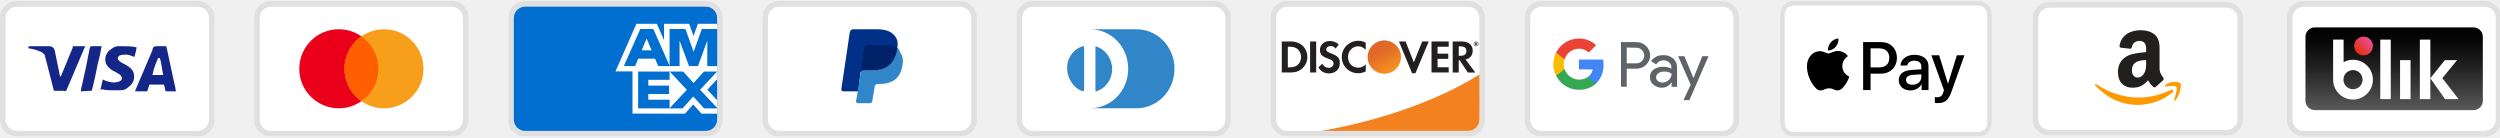
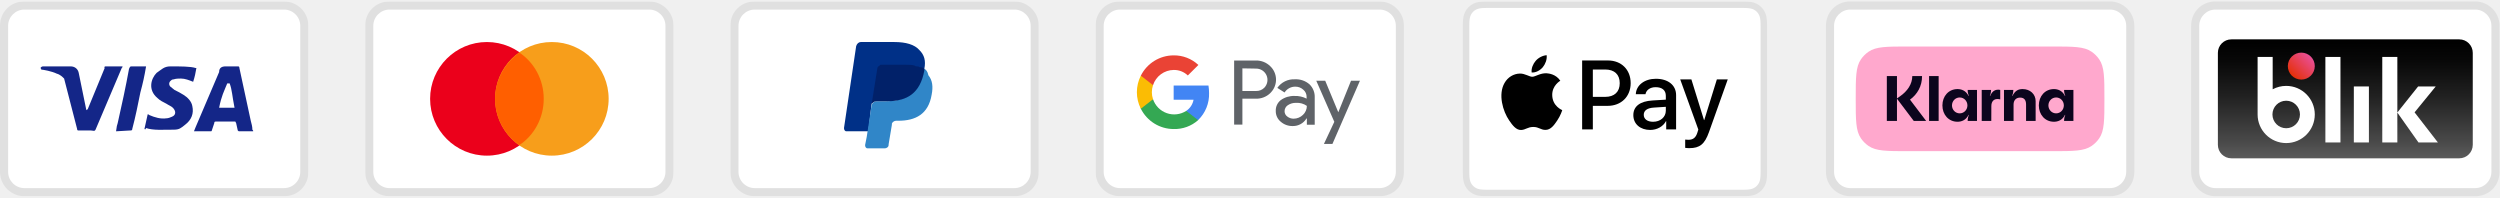
- <svg xmlns="http://www.w3.org/2000/svg" width="618" height="34" viewBox="0 0 618 34" fill="none">
+ <svg xmlns="http://www.w3.org/2000/svg" width="430" height="34" viewBox="0 0 430 34" fill="none">
  <g clip-path="url(#clip0_2_90)">
    <path opacity="0.07" d="M48.854 0.25H4.188C1.815 0.25 0 2.065 0 4.438V29.562C0 31.935 1.954 33.75 4.188 33.75H48.854C51.227 33.75 53.042 31.935 53.042 29.562V4.438C53.042 2.065 51.087 0.25 48.854 0.25Z" fill="black" />
    <path d="M48.854 1.646C50.39 1.646 51.646 2.902 51.646 4.437V29.562C51.646 31.098 50.39 32.354 48.854 32.354H4.187C2.652 32.354 1.396 31.098 1.396 29.562V4.437C1.396 2.902 2.652 1.646 4.187 1.646H48.854Z" fill="white" />
    <path d="M39.502 14.348H39.083C38.525 15.744 38.106 16.442 37.688 18.535H40.34C39.921 16.442 39.921 15.465 39.502 14.348ZM43.55 22.583H41.177C41.038 22.583 41.038 22.583 40.898 22.444L40.619 21.188L40.479 20.908H37.129C36.99 20.908 36.85 20.908 36.85 21.188L36.431 22.444C36.431 22.583 36.292 22.583 36.292 22.583H33.36L33.64 21.885L37.688 12.394C37.688 11.696 38.106 11.417 38.804 11.417H40.898C41.038 11.417 41.177 11.417 41.177 11.696L43.131 20.769C43.271 21.327 43.41 21.746 43.41 22.304C43.55 22.444 43.55 22.444 43.55 22.583ZM24.846 22.165L25.404 19.652C25.544 19.652 25.683 19.792 25.683 19.792C26.66 20.21 27.637 20.49 28.615 20.35C28.894 20.35 29.312 20.21 29.592 20.071C30.29 19.792 30.29 19.094 29.731 18.535C29.452 18.256 29.033 18.117 28.615 17.837C28.056 17.558 27.498 17.279 27.079 16.86C25.404 15.465 25.962 13.51 26.94 12.533C27.777 11.975 28.196 11.417 29.312 11.417C30.988 11.417 32.802 11.417 33.64 11.696H33.779C33.64 12.533 33.5 13.231 33.221 14.069C32.523 13.79 31.825 13.51 31.127 13.51C30.708 13.51 30.29 13.51 29.871 13.65C29.592 13.65 29.452 13.79 29.312 13.929C29.033 14.208 29.033 14.627 29.312 14.906L30.01 15.465C30.569 15.744 31.127 16.023 31.546 16.302C32.244 16.721 32.942 17.419 33.081 18.256C33.36 19.512 32.942 20.629 31.825 21.467C31.127 22.025 30.848 22.304 29.871 22.304C27.917 22.304 26.381 22.444 25.125 22.025C24.985 22.304 24.985 22.304 24.846 22.165ZM19.96 22.583C20.1 21.606 20.1 21.606 20.24 21.188C20.938 18.117 21.635 14.906 22.194 11.835C22.333 11.556 22.333 11.417 22.613 11.417H25.125C24.846 13.092 24.567 14.348 24.148 15.883C23.729 17.977 23.31 20.071 22.752 22.165C22.752 22.444 22.613 22.444 22.333 22.444M6.979 11.696C6.979 11.556 7.258 11.417 7.398 11.417H12.144C12.842 11.417 13.4 11.835 13.54 12.533L14.796 18.675C14.796 18.815 14.796 18.815 14.935 18.954C14.935 18.815 15.075 18.815 15.075 18.815L18.006 11.696C17.867 11.556 18.006 11.417 18.146 11.417H21.077C21.077 11.556 21.077 11.556 20.938 11.696L16.61 21.885C16.471 22.165 16.471 22.304 16.331 22.444C16.192 22.583 15.912 22.444 15.633 22.444H13.54C13.4 22.444 13.26 22.444 13.26 22.165L11.027 13.51C10.748 13.231 10.329 12.812 9.771 12.673C8.933 12.254 7.398 11.975 7.119 11.975L6.979 11.696Z" fill="#142688" />
  </g>
  <g clip-path="url(#clip1_2_90)">
    <path opacity="0.07" d="M111.667 0.25H67C64.627 0.25 62.812 2.065 62.812 4.438V29.562C62.812 31.935 64.767 33.75 67 33.75H111.667C114.04 33.75 115.854 31.935 115.854 29.562V4.438C115.854 2.065 113.9 0.25 111.667 0.25Z" fill="black" />
    <path d="M111.667 1.646C113.202 1.646 114.458 2.902 114.458 4.437V29.562C114.458 31.098 113.202 32.354 111.667 32.354H67C65.465 32.354 64.208 31.098 64.208 29.562V4.437C64.208 2.902 65.465 1.646 67 1.646H111.667Z" fill="white" />
    <path d="M83.75 26.771C89.146 26.771 93.521 22.396 93.521 17C93.521 11.604 89.146 7.229 83.75 7.229C78.354 7.229 73.979 11.604 73.979 17C73.979 22.396 78.354 26.771 83.75 26.771Z" fill="#EB001B" />
    <path d="M94.917 26.771C100.313 26.771 104.687 22.396 104.687 17C104.687 11.604 100.313 7.229 94.917 7.229C89.52 7.229 85.146 11.604 85.146 17C85.146 22.396 89.52 26.771 94.917 26.771Z" fill="#F79E1B" />
    <path d="M93.521 17C93.521 13.65 91.846 10.719 89.333 9.044C86.821 10.858 85.146 13.79 85.146 17C85.146 20.21 86.821 23.281 89.333 24.956C91.846 23.281 93.521 20.35 93.521 17Z" fill="#FF5F00" />
  </g>
-   <g clip-path="url(#clip2_2_90)">
-     <path opacity="0.07" d="M174.479 0.25H129.813C127.44 0.25 125.625 2.065 125.625 4.438V29.562C125.625 31.935 127.579 33.75 129.813 33.75H174.479C176.852 33.75 178.667 31.935 178.667 29.562V4.438C178.667 2.065 176.713 0.25 174.479 0.25Z" fill="black" />
-     <path d="M174.479 1.646C176.015 1.646 177.271 2.902 177.271 4.437V29.562C177.271 31.098 176.015 32.354 174.479 32.354H129.812C128.277 32.354 127.021 31.098 127.021 29.562V4.437C127.021 2.902 128.277 1.646 129.812 1.646H174.479Z" fill="#006FCF" />
-     <path d="M156.35 28.077V16.323L177.271 16.341V19.588L174.853 22.173L177.271 24.779V28.094H173.41L171.358 25.83L169.32 28.102L156.35 28.075V28.077Z" fill="white" />
-     <path d="M157.747 26.788V17.617H165.525V19.729H160.265V21.164H165.399V23.241H160.265V24.651H165.525V26.788H157.747Z" fill="#006FCF" />
-     <path d="M165.486 26.788L169.789 22.197L165.486 17.616H168.816L171.446 20.523L174.084 17.617H177.271V17.688L173.06 22.197L177.271 26.659V26.789H174.051L171.375 23.854L168.726 26.79H165.486V26.788Z" fill="#006FCF" />
-     <path d="M157.324 5.889H162.369L164.14 9.911V5.889H170.366L171.44 8.903L172.517 5.889H177.271V17.643H152.146L157.324 5.889Z" fill="white" />
-     <path d="M158.281 7.166L154.21 16.331H157.002L157.77 14.496H161.929L162.697 16.331H165.558L161.505 7.166H158.281ZM158.629 12.438L159.851 9.521L161.069 12.438H158.629Z" fill="#006FCF" />
-     <path d="M165.519 16.33V7.164L169.443 7.178L171.464 12.812L173.496 7.165H177.271V16.329L174.842 16.351V10.056L172.547 16.329H170.328L167.989 10.035V16.33H165.521H165.519Z" fill="#006FCF" />
+   <g transform="translate(-62.8125 0)">
+     <g clip-path="url(#clip3_2_90)">
+       <path opacity="0.07" d="M237.292 0.25H192.625C190.252 0.25 188.438 2.065 188.438 4.438V29.562C188.438 31.935 190.392 33.75 192.625 33.75H237.292C239.665 33.75 241.479 31.935 241.479 29.562V4.438C241.479 2.065 239.525 0.25 237.292 0.25Z" fill="black" />
+       <path d="M237.292 1.646C238.827 1.646 240.083 2.902 240.083 4.437V29.562C240.083 31.098 238.827 32.354 237.292 32.354H192.625C191.09 32.354 189.833 31.098 189.833 29.562V4.437C189.833 2.902 191.09 1.646 192.625 1.646H237.292Z" fill="white" />
+       <path d="M221.798 11.835C222.077 10.44 221.798 9.463 220.96 8.625C220.123 7.648 218.588 7.229 216.633 7.229H210.91C210.492 7.229 210.213 7.508 210.073 7.927L207.979 22.025C207.979 22.304 208.119 22.583 208.398 22.583H212.167L212.725 17.837L215.238 14.767L221.798 11.835Z" fill="#003087" />
+       <path d="M221.798 11.835L221.519 12.115C220.821 16.023 218.448 17.419 215.098 17.419H213.562C213.144 17.419 212.865 17.698 212.725 18.117L211.887 23.56L211.608 24.956C211.608 25.235 211.748 25.515 212.027 25.515H214.958C215.377 25.515 215.656 25.235 215.656 24.956V24.817L216.215 21.467V21.327C216.215 21.048 216.633 20.769 216.912 20.769H217.331C220.262 20.769 222.496 19.652 223.054 16.302C223.333 14.906 223.194 13.79 222.496 12.952C222.356 12.254 222.077 11.975 221.798 11.835Z" fill="#3086C8" />
+       <path d="M220.96 11.556C220.821 11.417 220.681 11.417 220.542 11.417C220.402 11.417 220.263 11.417 220.123 11.277C219.704 11.137 219.146 11.137 218.588 11.137H214.4C214.26 11.137 214.121 11.137 214.121 11.277C213.842 11.417 213.702 11.556 213.702 11.835L212.725 17.977V18.117C212.725 17.698 213.144 17.419 213.563 17.419H215.377C218.867 17.419 221.1 16.023 221.798 12.115V11.835C221.658 11.696 221.379 11.556 221.1 11.556H220.96Z" fill="#012169" />
+     </g>
  </g>
-   <g clip-path="url(#clip3_2_90)">
-     <path opacity="0.07" d="M237.292 0.25H192.625C190.252 0.25 188.438 2.065 188.438 4.438V29.562C188.438 31.935 190.392 33.75 192.625 33.75H237.292C239.665 33.75 241.479 31.935 241.479 29.562V4.438C241.479 2.065 239.525 0.25 237.292 0.25Z" fill="black" />
-     <path d="M237.292 1.646C238.827 1.646 240.083 2.902 240.083 4.437V29.562C240.083 31.098 238.827 32.354 237.292 32.354H192.625C191.09 32.354 189.833 31.098 189.833 29.562V4.437C189.833 2.902 191.09 1.646 192.625 1.646H237.292Z" fill="white" />
-     <path d="M221.798 11.835C222.077 10.44 221.798 9.463 220.96 8.625C220.123 7.648 218.588 7.229 216.633 7.229H210.91C210.492 7.229 210.213 7.508 210.073 7.927L207.979 22.025C207.979 22.304 208.119 22.583 208.398 22.583H212.167L212.725 17.837L215.238 14.767L221.798 11.835Z" fill="#003087" />
-     <path d="M221.798 11.835L221.519 12.115C220.821 16.023 218.448 17.419 215.098 17.419H213.562C213.144 17.419 212.865 17.698 212.725 18.117L211.887 23.56L211.608 24.956C211.608 25.235 211.748 25.515 212.027 25.515H214.958C215.377 25.515 215.656 25.235 215.656 24.956V24.817L216.215 21.467V21.327C216.215 21.048 216.633 20.769 216.912 20.769H217.331C220.262 20.769 222.496 19.652 223.054 16.302C223.333 14.906 223.194 13.79 222.496 12.952C222.356 12.254 222.077 11.975 221.798 11.835Z" fill="#3086C8" />
-     <path d="M220.96 11.556C220.821 11.417 220.681 11.417 220.542 11.417C220.402 11.417 220.263 11.417 220.123 11.277C219.704 11.137 219.146 11.137 218.588 11.137H214.4C214.26 11.137 214.121 11.137 214.121 11.277C213.842 11.417 213.702 11.556 213.702 11.835L212.725 17.977V18.117C212.725 17.698 213.144 17.419 213.563 17.419H215.377C218.867 17.419 221.1 16.023 221.798 12.115V11.835C221.658 11.696 221.379 11.556 221.1 11.556H220.96Z" fill="#012169" />
+   <g transform="translate(-188.4375 0)">
+     <g clip-path="url(#clip6_2_90)">
+       <path opacity="0.07" d="M425.729 0.25H381.063C378.69 0.25 376.875 2.065 376.875 4.438V29.562C376.875 31.935 378.829 33.75 381.063 33.75H425.729C428.102 33.75 429.917 31.935 429.917 29.562V4.438C429.917 2.065 427.963 0.25 425.729 0.25Z" fill="black" />
+       <path d="M425.729 1.646C427.265 1.646 428.521 2.902 428.521 4.437V29.562C428.521 31.098 427.265 32.354 425.729 32.354H381.063C379.527 32.354 378.271 31.098 378.271 29.562V4.437C378.271 2.902 379.527 1.646 381.063 1.646H425.729Z" fill="white" />
+       <path d="M402.13 16.966V21.433H400.709V10.406H404.465C404.915 10.398 405.362 10.48 405.781 10.646C406.199 10.811 406.581 11.058 406.904 11.372C407.209 11.657 407.456 12 407.629 12.381C407.802 12.761 407.899 13.172 407.913 13.59C407.927 14.008 407.859 14.425 407.712 14.816C407.565 15.208 407.343 15.567 407.057 15.872L406.904 16.034C406.248 16.658 405.371 16.997 404.465 16.975L402.13 16.966ZM402.13 11.757V15.649H404.5C405.026 15.666 405.534 15.46 405.903 15.085C406.166 14.81 406.343 14.464 406.412 14.089C406.48 13.715 406.437 13.329 406.287 12.978C406.138 12.628 405.889 12.33 405.571 12.12C405.253 11.91 404.881 11.799 404.5 11.799L402.13 11.757ZM411.18 13.639C412.088 13.597 412.975 13.901 413.662 14.495C414.283 15.095 414.614 15.932 414.569 16.796V21.45H413.217V20.381H413.149C412.906 20.782 412.563 21.113 412.153 21.34C411.744 21.568 411.282 21.686 410.813 21.68C410.048 21.705 409.302 21.439 408.725 20.936C408.452 20.713 408.233 20.431 408.084 20.111C407.936 19.791 407.863 19.441 407.869 19.088C407.853 18.732 407.923 18.377 408.071 18.052C408.22 17.728 408.444 17.444 408.725 17.223C409.414 16.728 410.247 16.475 411.095 16.505C411.817 16.477 412.533 16.634 413.175 16.966V16.676C413.18 16.436 413.13 16.198 413.029 15.98C412.928 15.762 412.779 15.57 412.593 15.418C412.219 15.079 411.73 14.895 411.225 14.905C410.858 14.901 410.497 14.992 410.175 15.167C409.853 15.342 409.58 15.596 409.384 15.906L408.135 15.118C408.474 14.632 408.932 14.241 409.465 13.982C409.998 13.723 410.589 13.605 411.18 13.639ZM409.384 19.122C409.381 19.302 409.422 19.481 409.504 19.642C409.586 19.803 409.706 19.942 409.854 20.046C410.166 20.291 410.552 20.421 410.95 20.413C411.549 20.411 412.123 20.175 412.55 19.754C412.975 19.355 413.217 18.798 413.217 18.214C412.68 17.832 412.027 17.648 411.369 17.692C410.858 17.672 410.354 17.816 409.931 18.103C409.764 18.215 409.626 18.366 409.531 18.544C409.435 18.722 409.385 18.92 409.384 19.122ZM422.346 13.887L417.614 24.761H416.151L417.939 20.953L414.835 13.887H416.374L418.624 19.31L420.814 13.887H422.346Z" fill="#5F6368" />
+       <path d="M396.397 16.001C396.397 15.571 396.364 15.141 396.295 14.716H390.307V17.155H393.728C393.659 17.543 393.511 17.912 393.296 18.241C393.08 18.571 392.8 18.853 392.472 19.071V20.654H394.516C395.137 20.053 395.625 19.328 395.949 18.527C396.274 17.725 396.426 16.865 396.397 16.001Z" fill="#4285F4" />
+       <path d="M390.315 22.194C391.86 22.236 393.362 21.689 394.517 20.663L392.471 19.071C391.979 19.387 391.422 19.586 390.842 19.653C390.262 19.721 389.674 19.655 389.123 19.461C388.572 19.268 388.072 18.951 387.662 18.535C387.252 18.119 386.942 17.615 386.756 17.061H384.66V18.695C385.184 19.746 385.991 20.63 386.99 21.248C387.989 21.866 389.141 22.194 390.315 22.194Z" fill="#34A853" />
+       <path d="M386.756 17.07C386.491 16.284 386.491 15.433 386.756 14.648V13.015H384.66C384.213 13.896 383.98 14.871 383.98 15.859C383.98 16.847 384.213 17.822 384.66 18.703L386.756 17.07Z" fill="#FBBC04" />
+       <path d="M390.315 12.031C391.219 12.014 392.092 12.355 392.744 12.98L394.559 11.175C393.402 10.089 391.867 9.497 390.281 9.524C389.113 9.53 387.969 9.859 386.977 10.475C385.985 11.091 385.183 11.97 384.66 13.014L386.756 14.648C387.001 13.894 387.476 13.236 388.115 12.767C388.753 12.298 389.523 12.04 390.315 12.031Z" fill="#EA4335" />
+     </g>
  </g>
-   <g clip-path="url(#clip4_2_90)">
-     <path opacity="0.07" d="M300.104 0.25H255.438C253.065 0.25 251.25 2.065 251.25 4.438V29.562C251.25 31.935 253.204 33.75 255.438 33.75H300.104C302.477 33.75 304.292 31.935 304.292 29.562V4.438C304.292 2.065 302.338 0.25 300.104 0.25Z" fill="black" />
-     <path d="M300.104 1.646C301.64 1.646 302.896 2.902 302.896 4.437V29.562C302.896 31.098 301.64 32.354 300.104 32.354H255.437C253.902 32.354 252.646 31.098 252.646 29.562V4.437C252.646 2.902 253.902 1.646 255.437 1.646H300.104Z" fill="white" />
-     <path d="M268 17V22.165C268 22.583 267.721 22.583 267.302 22.444C264.65 21.327 263.115 17.837 264.092 14.906C264.65 13.371 265.767 12.115 267.302 11.556C267.86 11.277 268 11.417 268 11.835V17ZM270.792 17V11.835C270.792 11.417 270.792 11.417 271.21 11.556C274.142 12.673 275.677 16.163 274.56 19.094C274.002 20.629 272.885 21.885 271.35 22.444C270.792 22.723 270.792 22.583 270.792 22.165V17ZM280.842 7.229H269.396C274.7 7.229 278.887 11.556 278.887 17C278.887 22.444 274.7 26.771 269.396 26.771H280.842C286.146 26.771 290.333 22.444 290.333 17C290.333 11.556 286.146 7.229 280.842 7.229Z" fill="#3086C8" />
+   <g transform="translate(-188.4375 0)">
+     <g clip-path="url(#clip7_2_90)">
+       <path opacity="0.07" d="M487.686 0.25H444.73C444.552 0.25 444.372 0.25 444.194 0.251C444.043 0.252 443.892 0.254 443.742 0.258C443.413 0.267 443.082 0.286 442.757 0.345C442.432 0.4 442.117 0.504 441.822 0.653C441.23 0.954 440.748 1.436 440.447 2.028C440.298 2.323 440.194 2.638 440.139 2.964C440.08 3.288 440.061 3.619 440.052 3.948C440.048 4.098 440.046 4.249 440.045 4.4C440.044 4.578 440.044 4.757 440.044 4.936V29.064C440.044 29.243 440.044 29.421 440.045 29.601C440.046 29.751 440.048 29.902 440.052 30.053C440.061 30.38 440.08 30.712 440.139 31.036C440.194 31.361 440.298 31.677 440.447 31.972C440.596 32.266 440.792 32.535 441.025 32.768C441.259 33.002 441.527 33.197 441.822 33.347C442.121 33.5 442.428 33.597 442.758 33.656C443.082 33.714 443.413 33.733 443.742 33.742C443.892 33.746 444.043 33.748 444.194 33.748C444.372 33.75 444.552 33.75 444.73 33.75H487.686C487.865 33.75 488.044 33.75 488.223 33.748C488.373 33.748 488.524 33.746 488.675 33.742C489.003 33.733 489.334 33.714 489.659 33.656C489.985 33.6 490.3 33.496 490.594 33.347C491.187 33.045 491.668 32.564 491.97 31.972C492.122 31.672 492.219 31.366 492.278 31.036C492.336 30.712 492.355 30.38 492.364 30.053C492.368 29.902 492.371 29.751 492.371 29.601C492.372 29.421 492.372 29.243 492.372 29.064V4.936C492.372 4.757 492.372 4.578 492.371 4.399C492.371 4.249 492.368 4.098 492.364 3.948C492.355 3.619 492.336 3.288 492.278 2.964C492.223 2.638 492.119 2.323 491.97 2.028C491.668 1.436 491.187 0.954 490.594 0.653C490.3 0.504 489.985 0.401 489.659 0.345C489.334 0.286 489.003 0.267 488.675 0.258C488.524 0.254 488.374 0.252 488.223 0.251C488.044 0.25 487.865 0.25 487.686 0.25Z" fill="black" />
+       <path d="M487.686 1.367L488.215 1.368C488.358 1.369 488.501 1.37 488.645 1.374C488.896 1.381 489.188 1.394 489.461 1.443C489.699 1.486 489.898 1.551 490.089 1.648C490.471 1.843 490.781 2.153 490.975 2.536C491.072 2.725 491.136 2.923 491.179 3.163C491.228 3.433 491.241 3.726 491.248 3.978C491.252 4.121 491.254 4.263 491.254 4.408C491.256 4.584 491.256 4.76 491.256 4.937V29.064C491.256 29.24 491.256 29.416 491.255 29.596C491.254 29.738 491.252 29.88 491.248 30.022C491.241 30.274 491.228 30.568 491.178 30.841C491.143 31.058 491.074 31.269 490.974 31.465C490.78 31.848 490.469 32.158 490.087 32.353C489.897 32.449 489.699 32.514 489.464 32.557C489.185 32.606 488.88 32.62 488.65 32.626C488.505 32.629 488.362 32.632 488.214 32.632C488.038 32.633 487.862 32.633 487.686 32.633H444.723C444.55 32.633 444.376 32.633 444.199 32.632C444.056 32.632 443.914 32.63 443.772 32.627C443.537 32.62 443.231 32.606 442.955 32.557C442.737 32.52 442.525 32.451 442.327 32.351C442.137 32.255 441.964 32.129 441.814 31.978C441.664 31.828 441.538 31.655 441.442 31.465C441.343 31.268 441.274 31.056 441.238 30.838C441.188 30.565 441.174 30.273 441.168 30.023C441.165 29.88 441.162 29.737 441.162 29.594L441.161 29.175V4.826L441.162 4.407C441.162 4.264 441.164 4.121 441.168 3.978C441.175 3.728 441.188 3.435 441.238 3.16C441.274 2.942 441.343 2.731 441.442 2.534C441.538 2.345 441.664 2.172 441.815 2.021C441.966 1.87 442.139 1.744 442.329 1.648C442.526 1.549 442.737 1.48 442.955 1.443C443.228 1.394 443.521 1.381 443.772 1.374C443.915 1.37 444.058 1.369 444.2 1.368L444.73 1.367H487.686Z" fill="white" />
+       <path d="M453.799 11.558C454.243 11.004 454.544 10.258 454.465 9.497C453.815 9.529 453.023 9.925 452.564 10.481C452.152 10.956 451.788 11.733 451.882 12.462C452.611 12.525 453.34 12.098 453.799 11.558Z" fill="black" />
+       <path d="M454.456 12.604C453.397 12.541 452.497 13.205 451.992 13.205C451.486 13.205 450.712 12.636 449.874 12.652C448.785 12.667 447.774 13.284 447.22 14.264C446.083 16.224 446.92 19.133 448.027 20.729C448.564 21.519 449.211 22.389 450.064 22.358C450.87 22.326 451.186 21.836 452.165 21.836C453.145 21.836 453.429 22.358 454.282 22.342C455.167 22.326 455.72 21.551 456.257 20.761C456.874 19.86 457.126 18.991 457.142 18.943C457.126 18.927 455.436 18.279 455.42 16.335C455.404 14.707 456.747 13.932 456.81 13.884C456.052 12.763 454.867 12.636 454.456 12.604" fill="black" />
+       <path d="M465.011 10.401C467.312 10.401 468.914 11.987 468.914 14.296C468.914 16.614 467.279 18.208 464.953 18.208H462.406V22.26H460.565V10.401H465.011ZM462.406 16.663H464.518C466.121 16.663 467.032 15.8 467.032 14.305C467.032 12.809 466.12 11.954 464.526 11.954H462.406V16.663Z" fill="black" />
+       <path d="M469.371 19.802C469.371 18.282 470.53 17.411 472.666 17.28L474.959 17.14V16.482C474.959 15.521 474.326 14.995 473.2 14.995C472.272 14.995 471.598 15.472 471.458 16.203H469.798C469.848 14.666 471.294 13.549 473.25 13.549C475.353 13.549 476.726 14.65 476.726 16.359V22.259H475.025V20.838H474.984C474.499 21.766 473.43 22.35 472.272 22.35C470.563 22.35 469.371 21.331 469.371 19.802ZM474.959 19.038V18.372L472.913 18.504C471.762 18.578 471.163 19.005 471.163 19.753C471.163 20.476 471.787 20.945 472.765 20.945C474.014 20.945 474.959 20.147 474.959 19.038Z" fill="black" />
+       <path d="M478.29 25.431V24.01C478.405 24.026 478.684 24.043 478.832 24.043C479.645 24.043 480.105 23.698 480.385 22.81L480.549 22.284L477.435 13.656H479.357L481.527 20.657H481.568L483.738 13.656H485.611L482.382 22.72C481.642 24.799 480.796 25.481 479.004 25.481C478.865 25.481 478.413 25.465 478.29 25.431Z" fill="black" />
+     </g>
  </g>
-   <g clip-path="url(#clip5_2_90)">
-     <path opacity="0.07" d="M362.917 0.25H318.25C315.877 0.25 314.062 2.065 314.062 4.438V29.562C314.062 31.935 316.017 33.75 318.25 33.75H362.917C365.29 33.75 367.104 31.935 367.104 29.562V4.438C367.104 2.065 365.15 0.25 362.917 0.25Z" fill="black" />
-     <path d="M362.917 1.646C364.452 1.646 365.708 2.902 365.708 4.437V29.562C365.708 31.098 364.452 32.354 362.917 32.354H318.25C316.715 32.354 315.458 31.098 315.458 29.562V4.437C315.458 2.902 316.715 1.646 318.25 1.646H362.917Z" fill="white" />
-     <path d="M319.046 10.244H316.854V17.921H319.046C320.204 17.921 321.042 17.642 321.781 17.042C322.661 16.316 323.177 15.227 323.177 14.097C323.163 11.822 321.474 10.244 319.046 10.244ZM320.804 16.023C320.33 16.442 319.73 16.637 318.752 16.637H318.348V11.556H318.752C319.716 11.556 320.302 11.724 320.804 12.17C321.321 12.631 321.628 13.343 321.628 14.083C321.628 14.822 321.321 15.562 320.804 16.023ZM323.861 10.244H325.355V17.921H323.861V10.244ZM329.012 13.189C328.119 12.854 327.853 12.631 327.853 12.226C327.853 11.738 328.328 11.375 328.97 11.375C329.417 11.375 329.794 11.556 330.17 12.003L330.952 10.984C330.31 10.426 329.542 10.133 328.691 10.133C327.337 10.133 326.29 11.082 326.29 12.338C326.29 13.399 326.779 13.943 328.174 14.446C328.761 14.655 329.054 14.795 329.207 14.878C329.5 15.074 329.654 15.353 329.654 15.674C329.654 16.302 329.165 16.763 328.495 16.763C327.784 16.763 327.211 16.4 326.862 15.744L325.899 16.679C326.583 17.698 327.421 18.145 328.551 18.145C330.101 18.145 331.203 17.112 331.203 15.618C331.231 14.376 330.715 13.818 329.012 13.189ZM331.692 14.097C331.692 16.358 333.465 18.103 335.74 18.103C336.382 18.103 336.94 17.977 337.61 17.656V15.897C337.01 16.497 336.48 16.735 335.81 16.735C334.302 16.735 333.227 15.646 333.227 14.083C333.227 12.603 334.33 11.445 335.74 11.445C336.452 11.445 336.996 11.696 337.61 12.31V10.551C336.954 10.216 336.41 10.077 335.768 10.077C333.52 10.077 331.692 11.863 331.692 14.097ZM349.503 15.409L347.451 10.244H345.818L349.07 18.117H349.88L353.188 10.244H351.569L349.503 15.409ZM353.872 17.921H358.115V16.623H355.365V14.557H358.017V13.259H355.365V11.556H358.115V10.244H353.872V17.921ZM364.047 12.519C364.047 11.082 363.056 10.258 361.325 10.258H359.106V17.935H360.6V14.85H360.795L362.861 17.935H364.703L362.289 14.697C363.419 14.46 364.047 13.692 364.047 12.519ZM361.032 13.79H360.6V11.459H361.06C361.995 11.459 362.498 11.849 362.498 12.603C362.498 13.371 361.995 13.79 361.032 13.79Z" fill="#231F20" />
-     <path d="M342.203 18.2C343.288 18.2 344.328 17.769 345.095 17.002C345.863 16.235 346.294 15.194 346.294 14.109C346.294 13.024 345.863 11.983 345.095 11.216C344.328 10.449 343.288 10.018 342.203 10.018C341.117 10.018 340.077 10.449 339.31 11.216C338.542 11.983 338.111 13.024 338.111 14.109C338.111 15.194 338.542 16.235 339.31 17.002C340.077 17.769 341.117 18.2 342.203 18.2Z" fill="url(#paint0_linear_2_90)" />
-     <path opacity="0.65" d="M342.203 18.2C343.288 18.2 344.328 17.769 345.095 17.002C345.863 16.235 346.294 15.194 346.294 14.109C346.294 13.024 345.863 11.983 345.095 11.216C344.328 10.449 343.288 10.018 342.203 10.018C341.117 10.018 340.077 10.449 339.31 11.216C338.542 11.983 338.111 13.024 338.111 14.109C338.111 15.194 338.542 16.235 339.31 17.002C340.077 17.769 341.117 18.2 342.203 18.2Z" fill="url(#paint1_linear_2_90)" />
-     <path d="M365.108 10.727C365.108 10.588 365.01 10.518 364.857 10.518H364.634V11.188H364.801V10.923L364.996 11.188H365.192L364.969 10.909C365.052 10.895 365.108 10.825 365.108 10.727ZM364.829 10.825H364.801V10.643H364.829C364.913 10.643 364.955 10.671 364.955 10.727C364.955 10.797 364.913 10.825 364.829 10.825Z" fill="#231F20" />
-     <path d="M364.885 10.267C364.564 10.267 364.299 10.532 364.299 10.853C364.299 11.174 364.564 11.439 364.885 11.439C365.206 11.439 365.471 11.174 365.471 10.853C365.471 10.532 365.206 10.267 364.885 10.267ZM364.885 11.341C364.634 11.341 364.41 11.132 364.41 10.853C364.41 10.588 364.62 10.364 364.885 10.364C365.136 10.364 365.345 10.588 365.345 10.853C365.345 11.118 365.136 11.341 364.885 11.341Z" fill="#231F20" />
-     <path d="M365.708 18.373C365.708 18.373 351.876 27.989 326.592 32.354H362.915C363.652 32.354 364.359 32.063 364.881 31.544C365.404 31.026 365.701 30.321 365.707 29.585L365.74 25.369L365.708 18.373Z" fill="#F48120" />
+   <g id="klarna" transform="translate(314.0625 0)">
+     <path opacity="0.07" d="M48.854 0.25H4.188C1.815 0.25 0 2.065 0 4.438V29.562C0 31.935 1.954 33.75 4.188 33.75H48.854C51.227 33.75 53.042 31.935 53.042 29.562V4.438C53.042 2.065 51.087 0.25 48.854 0.25Z" fill="black" />
+     <path d="M48.854 1.646C50.39 1.646 51.646 2.902 51.646 4.437V29.562C51.646 31.098 50.39 32.354 48.854 32.354H4.187C2.652 32.354 1.396 31.098 1.396 29.562V4.437C1.396 2.902 2.652 1.646 4.187 1.646H48.854Z" fill="white" />
+     <g transform="translate(5.122 8.000) scale(0.029557)">
+       <path d="M0 304.493C0 180.585 0 118.631 30.399 74.508C42.295 57.243 57.243 42.295 74.508 30.399C118.631 0 180.585 0 304.493 0H1142.75C1266.65 0 1328.61 0 1372.73 30.399C1390 42.295 1404.95 57.243 1416.84 74.508C1447.24 118.631 1447.24 180.585 1447.24 304.493C1447.24 428.402 1447.24 490.356 1416.84 534.479C1404.95 551.744 1390 566.692 1372.73 578.587C1328.61 608.987 1266.65 608.987 1142.75 608.987H304.494C180.585 608.987 118.631 608.987 74.508 578.587C57.243 566.692 42.295 551.744 30.399 534.479C0 490.356 0 428.402 0 304.493Z" fill="#FFA8CD" />
+       <path d="M1166.17 389.005C1140.92 389.005 1121.24 368.125 1121.24 342.771C1121.24 317.416 1140.92 296.536 1166.17 296.536C1191.42 296.536 1211.1 317.416 1211.1 342.771C1211.1 368.125 1191.42 389.005 1166.17 389.005ZM1153.54 437.85C1175.08 437.85 1202.56 429.647 1217.79 397.581L1219.27 398.327C1212.59 415.851 1212.59 426.292 1212.59 428.902V433.003H1266.8V252.538H1212.59V256.64C1212.59 259.25 1212.59 269.69 1219.27 287.214L1217.79 287.96C1202.56 255.894 1175.08 247.691 1153.54 247.691C1101.93 247.691 1065.54 288.706 1065.54 342.771C1065.54 396.835 1101.93 437.85 1153.54 437.85ZM971.216 247.691C946.707 247.691 927.397 256.267 911.801 287.96L910.316 287.214C917 269.69 917 259.25 917 256.64V252.538H862.784V433.003H918.485V337.923C918.485 312.942 932.968 297.281 956.362 297.281C979.757 297.281 991.268 310.704 991.268 337.55V433.003H1046.97V318.162C1046.97 277.147 1015.03 247.691 971.216 247.691ZM782.203 287.96L780.717 287.214C787.401 269.69 787.401 259.25 787.401 256.64V252.538H733.186V433.003H788.887L789.258 346.126C789.258 320.772 802.626 305.484 824.536 305.484C830.477 305.484 835.305 306.23 840.875 307.722V252.538C816.366 247.318 794.457 256.64 782.203 287.96ZM605.073 389.005C579.821 389.005 560.14 368.125 560.14 342.771C560.14 317.416 579.821 296.536 605.073 296.536C630.324 296.536 650.005 317.416 650.005 342.771C650.005 368.125 630.324 389.005 605.073 389.005ZM592.447 437.85C613.985 437.85 641.464 429.647 656.689 397.581L658.174 398.327C651.49 415.851 651.49 426.292 651.49 428.902V433.003H705.706V252.538H651.49V256.64C651.49 259.25 651.49 269.69 658.174 287.214L656.689 287.96C641.464 255.894 613.985 247.691 592.447 247.691C540.83 247.691 504.439 288.706 504.439 342.771C504.439 396.835 540.83 437.85 592.447 437.85ZM426.828 433.003H482.53V172H426.828V433.003ZM385.981 172H329.165C329.165 218.608 300.572 260.368 257.125 290.197L240.043 302.129V172H181V433.003H240.043V303.62L337.706 433.003H409.747L315.797 309.213C358.501 278.266 386.352 230.166 385.981 172Z" fill="#0B051D" />
+     </g>
  </g>
-   <g clip-path="url(#clip6_2_90)">
-     <path opacity="0.07" d="M425.729 0.25H381.063C378.69 0.25 376.875 2.065 376.875 4.438V29.562C376.875 31.935 378.829 33.75 381.063 33.75H425.729C428.102 33.75 429.917 31.935 429.917 29.562V4.438C429.917 2.065 427.963 0.25 425.729 0.25Z" fill="black" />
-     <path d="M425.729 1.646C427.265 1.646 428.521 2.902 428.521 4.437V29.562C428.521 31.098 427.265 32.354 425.729 32.354H381.063C379.527 32.354 378.271 31.098 378.271 29.562V4.437C378.271 2.902 379.527 1.646 381.063 1.646H425.729Z" fill="white" />
-     <path d="M402.13 16.966V21.433H400.709V10.406H404.465C404.915 10.398 405.362 10.48 405.781 10.646C406.199 10.811 406.581 11.058 406.904 11.372C407.209 11.657 407.456 12 407.629 12.381C407.802 12.761 407.899 13.172 407.913 13.59C407.927 14.008 407.859 14.425 407.712 14.816C407.565 15.208 407.343 15.567 407.057 15.872L406.904 16.034C406.248 16.658 405.371 16.997 404.465 16.975L402.13 16.966ZM402.13 11.757V15.649H404.5C405.026 15.666 405.534 15.46 405.903 15.085C406.166 14.81 406.343 14.464 406.412 14.089C406.48 13.715 406.437 13.329 406.287 12.978C406.138 12.628 405.889 12.33 405.571 12.12C405.253 11.91 404.881 11.799 404.5 11.799L402.13 11.757ZM411.18 13.639C412.088 13.597 412.975 13.901 413.662 14.495C414.283 15.095 414.614 15.932 414.569 16.796V21.45H413.217V20.381H413.149C412.906 20.782 412.563 21.113 412.153 21.34C411.744 21.568 411.282 21.686 410.813 21.68C410.048 21.705 409.302 21.439 408.725 20.936C408.452 20.713 408.233 20.431 408.084 20.111C407.936 19.791 407.863 19.441 407.869 19.088C407.853 18.732 407.923 18.377 408.071 18.052C408.22 17.728 408.444 17.444 408.725 17.223C409.414 16.728 410.247 16.475 411.095 16.505C411.817 16.477 412.533 16.634 413.175 16.966V16.676C413.18 16.436 413.13 16.198 413.029 15.98C412.928 15.762 412.779 15.57 412.593 15.418C412.219 15.079 411.73 14.895 411.225 14.905C410.858 14.901 410.497 14.992 410.175 15.167C409.853 15.342 409.58 15.596 409.384 15.906L408.135 15.118C408.474 14.632 408.932 14.241 409.465 13.982C409.998 13.723 410.589 13.605 411.18 13.639ZM409.384 19.122C409.381 19.302 409.422 19.481 409.504 19.642C409.586 19.803 409.706 19.942 409.854 20.046C410.166 20.291 410.552 20.421 410.95 20.413C411.549 20.411 412.123 20.175 412.55 19.754C412.975 19.355 413.217 18.798 413.217 18.214C412.68 17.832 412.027 17.648 411.369 17.692C410.858 17.672 410.354 17.816 409.931 18.103C409.764 18.215 409.626 18.366 409.531 18.544C409.435 18.722 409.385 18.92 409.384 19.122ZM422.346 13.887L417.614 24.761H416.151L417.939 20.953L414.835 13.887H416.374L418.624 19.31L420.814 13.887H422.346Z" fill="#5F6368" />
-     <path d="M396.397 16.001C396.397 15.571 396.364 15.141 396.295 14.716H390.307V17.155H393.728C393.659 17.543 393.511 17.912 393.296 18.241C393.08 18.571 392.8 18.853 392.472 19.071V20.654H394.516C395.137 20.053 395.625 19.328 395.949 18.527C396.274 17.725 396.426 16.865 396.397 16.001Z" fill="#4285F4" />
-     <path d="M390.315 22.194C391.86 22.236 393.362 21.689 394.517 20.663L392.471 19.071C391.979 19.387 391.422 19.586 390.842 19.653C390.262 19.721 389.674 19.655 389.123 19.461C388.572 19.268 388.072 18.951 387.662 18.535C387.252 18.119 386.942 17.615 386.756 17.061H384.66V18.695C385.184 19.746 385.991 20.63 386.99 21.248C387.989 21.866 389.141 22.194 390.315 22.194Z" fill="#34A853" />
-     <path d="M386.756 17.07C386.491 16.284 386.491 15.433 386.756 14.648V13.015H384.66C384.213 13.896 383.98 14.871 383.98 15.859C383.98 16.847 384.213 17.822 384.66 18.703L386.756 17.07Z" fill="#FBBC04" />
-     <path d="M390.315 12.031C391.219 12.014 392.092 12.355 392.744 12.98L394.559 11.175C393.402 10.089 391.867 9.497 390.281 9.524C389.113 9.53 387.969 9.859 386.977 10.475C385.985 11.091 385.183 11.97 384.66 13.014L386.756 14.648C387.001 13.894 387.476 13.236 388.115 12.767C388.753 12.298 389.523 12.04 390.315 12.031Z" fill="#EA4335" />
-   </g>
-   <g clip-path="url(#clip7_2_90)">
-     <path opacity="0.07" d="M487.686 0.25H444.73C444.552 0.25 444.372 0.25 444.194 0.251C444.043 0.252 443.892 0.254 443.742 0.258C443.413 0.267 443.082 0.286 442.757 0.345C442.432 0.4 442.117 0.504 441.822 0.653C441.23 0.954 440.748 1.436 440.447 2.028C440.298 2.323 440.194 2.638 440.139 2.964C440.08 3.288 440.061 3.619 440.052 3.948C440.048 4.098 440.046 4.249 440.045 4.4C440.044 4.578 440.044 4.757 440.044 4.936V29.064C440.044 29.243 440.044 29.421 440.045 29.601C440.046 29.751 440.048 29.902 440.052 30.053C440.061 30.38 440.08 30.712 440.139 31.036C440.194 31.361 440.298 31.677 440.447 31.972C440.596 32.266 440.792 32.535 441.025 32.768C441.259 33.002 441.527 33.197 441.822 33.347C442.121 33.5 442.428 33.597 442.758 33.656C443.082 33.714 443.413 33.733 443.742 33.742C443.892 33.746 444.043 33.748 444.194 33.748C444.372 33.75 444.552 33.75 444.73 33.75H487.686C487.865 33.75 488.044 33.75 488.223 33.748C488.373 33.748 488.524 33.746 488.675 33.742C489.003 33.733 489.334 33.714 489.659 33.656C489.985 33.6 490.3 33.496 490.594 33.347C491.187 33.045 491.668 32.564 491.97 31.972C492.122 31.672 492.219 31.366 492.278 31.036C492.336 30.712 492.355 30.38 492.364 30.053C492.368 29.902 492.371 29.751 492.371 29.601C492.372 29.421 492.372 29.243 492.372 29.064V4.936C492.372 4.757 492.372 4.578 492.371 4.399C492.371 4.249 492.368 4.098 492.364 3.948C492.355 3.619 492.336 3.288 492.278 2.964C492.223 2.638 492.119 2.323 491.97 2.028C491.668 1.436 491.187 0.954 490.594 0.653C490.3 0.504 489.985 0.401 489.659 0.345C489.334 0.286 489.003 0.267 488.675 0.258C488.524 0.254 488.374 0.252 488.223 0.251C488.044 0.25 487.865 0.25 487.686 0.25Z" fill="black" />
-     <path d="M487.686 1.367L488.215 1.368C488.358 1.369 488.501 1.37 488.645 1.374C488.896 1.381 489.188 1.394 489.461 1.443C489.699 1.486 489.898 1.551 490.089 1.648C490.471 1.843 490.781 2.153 490.975 2.536C491.072 2.725 491.136 2.923 491.179 3.163C491.228 3.433 491.241 3.726 491.248 3.978C491.252 4.121 491.254 4.263 491.254 4.408C491.256 4.584 491.256 4.76 491.256 4.937V29.064C491.256 29.24 491.256 29.416 491.255 29.596C491.254 29.738 491.252 29.88 491.248 30.022C491.241 30.274 491.228 30.568 491.178 30.841C491.143 31.058 491.074 31.269 490.974 31.465C490.78 31.848 490.469 32.158 490.087 32.353C489.897 32.449 489.699 32.514 489.464 32.557C489.185 32.606 488.88 32.62 488.65 32.626C488.505 32.629 488.362 32.632 488.214 32.632C488.038 32.633 487.862 32.633 487.686 32.633H444.723C444.55 32.633 444.376 32.633 444.199 32.632C444.056 32.632 443.914 32.63 443.772 32.627C443.537 32.62 443.231 32.606 442.955 32.557C442.737 32.52 442.525 32.451 442.327 32.351C442.137 32.255 441.964 32.129 441.814 31.978C441.664 31.828 441.538 31.655 441.442 31.465C441.343 31.268 441.274 31.056 441.238 30.838C441.188 30.565 441.174 30.273 441.168 30.023C441.165 29.88 441.162 29.737 441.162 29.594L441.161 29.175V4.826L441.162 4.407C441.162 4.264 441.164 4.121 441.168 3.978C441.175 3.728 441.188 3.435 441.238 3.16C441.274 2.942 441.343 2.731 441.442 2.534C441.538 2.345 441.664 2.172 441.815 2.021C441.966 1.87 442.139 1.744 442.329 1.648C442.526 1.549 442.737 1.48 442.955 1.443C443.228 1.394 443.521 1.381 443.772 1.374C443.915 1.37 444.058 1.369 444.2 1.368L444.73 1.367H487.686Z" fill="white" />
-     <path d="M453.799 11.558C454.243 11.004 454.544 10.258 454.465 9.497C453.815 9.529 453.023 9.925 452.564 10.481C452.152 10.956 451.788 11.733 451.882 12.462C452.611 12.525 453.34 12.098 453.799 11.558Z" fill="black" />
-     <path d="M454.456 12.604C453.397 12.541 452.497 13.205 451.992 13.205C451.486 13.205 450.712 12.636 449.874 12.652C448.785 12.667 447.774 13.284 447.22 14.264C446.083 16.224 446.92 19.133 448.027 20.729C448.564 21.519 449.211 22.389 450.064 22.358C450.87 22.326 451.186 21.836 452.165 21.836C453.145 21.836 453.429 22.358 454.282 22.342C455.167 22.326 455.72 21.551 456.257 20.761C456.874 19.86 457.126 18.991 457.142 18.943C457.126 18.927 455.436 18.279 455.42 16.335C455.404 14.707 456.747 13.932 456.81 13.884C456.052 12.763 454.867 12.636 454.456 12.604" fill="black" />
-     <path d="M465.011 10.401C467.312 10.401 468.914 11.987 468.914 14.296C468.914 16.614 467.279 18.208 464.953 18.208H462.406V22.26H460.565V10.401H465.011ZM462.406 16.663H464.518C466.121 16.663 467.032 15.8 467.032 14.305C467.032 12.809 466.12 11.954 464.526 11.954H462.406V16.663Z" fill="black" />
-     <path d="M469.371 19.802C469.371 18.282 470.53 17.411 472.666 17.28L474.959 17.14V16.482C474.959 15.521 474.326 14.995 473.2 14.995C472.272 14.995 471.598 15.472 471.458 16.203H469.798C469.848 14.666 471.294 13.549 473.25 13.549C475.353 13.549 476.726 14.65 476.726 16.359V22.259H475.025V20.838H474.984C474.499 21.766 473.43 22.35 472.272 22.35C470.563 22.35 469.371 21.331 469.371 19.802ZM474.959 19.038V18.372L472.913 18.504C471.762 18.578 471.163 19.005 471.163 19.753C471.163 20.476 471.787 20.945 472.765 20.945C474.014 20.945 474.959 20.147 474.959 19.038Z" fill="black" />
-     <path d="M478.29 25.431V24.01C478.405 24.026 478.684 24.043 478.832 24.043C479.645 24.043 480.105 23.698 480.385 22.81L480.549 22.284L477.435 13.656H479.357L481.527 20.657H481.568L483.738 13.656H485.611L482.382 22.72C481.642 24.799 480.796 25.481 479.004 25.481C478.865 25.481 478.413 25.465 478.29 25.431Z" fill="black" />
-   </g>
-   <g clip-path="url(#clip8_2_90)">
-     <path opacity="0.07" d="M550.395 0.5H506.605C504.279 0.5 502.5 2.288 502.5 4.625V29.375C502.5 31.712 504.416 33.5 506.605 33.5H550.395C552.721 33.5 554.5 31.712 554.5 29.375V4.625C554.5 2.288 552.584 0.5 550.395 0.5Z" fill="black" />
-     <path d="M550.395 1.875C551.9 1.875 553.132 3.112 553.132 4.625V29.375C553.132 30.887 551.9 32.125 550.395 32.125H506.605C505.1 32.125 503.868 30.887 503.868 29.375V4.625C503.868 3.112 505.1 1.875 506.605 1.875H550.395Z" fill="white" />
-     <path d="M537.066 22.816C534.744 24.851 531.378 25.938 528.479 25.938C524.415 25.938 520.756 24.15 517.989 21.176C517.77 20.942 517.964 20.623 518.226 20.805C521.213 22.873 524.906 24.116 528.722 24.116C531.294 24.116 534.127 23.483 536.727 22.169C537.121 21.969 537.452 22.475 537.066 22.816ZM538.032 21.5C537.737 21.049 536.07 21.287 535.323 21.393C535.094 21.426 535.059 21.19 535.264 21.022C536.591 19.908 538.77 20.23 539.024 20.602C539.28 20.977 538.96 23.573 537.711 24.814C537.519 25.004 537.339 24.902 537.423 24.649C537.704 23.819 538.331 21.954 538.032 21.5Z" fill="#FF9900" />
-     <path d="M532.351 21.525C531.565 20.84 531.426 20.521 530.992 19.868C529.696 21.26 528.778 21.676 527.092 21.676C525.104 21.676 523.552 20.387 523.552 17.802C523.552 15.784 524.594 14.409 526.075 13.739C527.361 13.143 529.154 13.037 530.522 12.875V12.552C530.522 11.961 530.568 11.259 530.238 10.751C529.948 10.293 529.395 10.104 528.91 10.104C528.007 10.104 527.2 10.59 527.006 11.596C526.965 11.82 526.809 12.04 526.595 12.05L524.3 11.793C524.109 11.748 523.895 11.582 523.949 11.27C524.477 8.348 526.991 7.467 529.24 7.467C530.39 7.467 531.895 7.789 532.804 8.705C533.956 9.832 533.846 11.342 533.846 12.981V16.856C533.846 18.02 534.305 18.533 534.736 19.16C534.89 19.386 534.925 19.655 534.732 19.823C534.249 20.246 533.391 21.033 532.917 21.473C532.839 21.538 532.743 21.578 532.642 21.587C532.541 21.597 532.439 21.575 532.351 21.525ZM530.08 18.042C530.546 17.181 530.522 16.373 530.522 15.405V14.866C528.812 14.866 527.006 15.251 527.006 17.369C527.006 18.444 527.534 19.17 528.442 19.17C529.109 19.17 529.704 18.741 530.08 18.042Z" fill="#221F1F" />
-   </g>
-   <g transform="translate(565.3125 0)">
+   <g transform="translate(376.875 0)">
    <path opacity="0.07" d="M48.854 0.25H4.188C1.815 0.25 0 2.065 0 4.438V29.562C0 31.935 1.954 33.75 4.188 33.75H48.854C51.227 33.75 53.042 31.935 53.042 29.562V4.438C53.042 2.065 51.087 0.25 48.854 0.25Z" fill="black" />
    <path d="M48.854 1.646C50.39 1.646 51.646 2.902 51.646 4.437V29.562C51.646 31.098 50.39 32.354 48.854 32.354H4.187C2.652 32.354 1.396 31.098 1.396 29.562V4.437C1.396 2.902 2.652 1.646 4.187 1.646H48.854Z" fill="white" />
    <g transform="translate(4.330 6.500) scale(0.3272)">
      <linearGradient id="blik_a" gradientUnits="objectBoundingBox" x1=".5" x2=".5" y1=".993" y2=".004">
        <stop offset="0" stop-color="#5a5a5a" />
        <stop offset=".146" stop-color="#484848" />
        <stop offset=".52" stop-color="#212121" />
        <stop offset=".817" stop-color="#080808" />
        <stop offset="1" />
      </linearGradient>
      <linearGradient id="blik_b" gradientUnits="objectBoundingBox" x1=".147" x2=".854" y1=".146" y2=".854">
        <stop offset="0" stop-color="#e52f08" />
        <stop offset="1" stop-color="#e94f96" />
      </linearGradient>
      <path d="m176.419 49.579h-119.81a7.083 7.083 0 0 0 -7.087 7.079v48.368a7.082 7.082 0 0 0 7.087 7.078h119.81a7.082 7.082 0 0 0 7.086-7.078v-48.368a7.083 7.083 0 0 0 -7.086-7.079z" fill="url(#blik_a)" transform="translate(-48.695 -48.752)" />
      <g transform="translate(20.254 6.714)">
        <circle cx="7.088" cy="7.088" fill="url(#blik_b)" r="7.088" transform="matrix(.00649258 -.9999789 .9999789 .00649258 17.293 15.212)" />
        <path d="m37.086 3.355h7.923v44.956h-7.923z" fill="#fff" />
        <path d="m52.04 18.866h7.923v29.445h-7.923z" fill="#fff" />
        <path d="m97.69 79.461a14.968 14.968 0 0 0 -7.108 1.784v-17h-7.924v30.242a15.03 15.03 0 1 0 15.032-15.026zm0 22.26a7.233 7.233 0 1 1 7.233-7.234 7.231 7.231 0 0 1 -7.233 7.234z" fill="#fff" transform="translate(-81.203 -60.889)" />
      </g>
      <g transform="translate(-.003 -.003)">
        <path d="m205.694 109.2h10.206l-12.262-15.837 11.119-13.608h-9.257l-10.919 13.693v-29.2h-7.925v44.952h7.925l-.006-15.714z" fill="#fff" transform="translate(-99.41 -54.17)" />
      </g>
    </g>
  </g>
  <defs>
    <linearGradient id="paint0_linear_2_90" x1="344.292" y1="17.384" x2="341.466" y2="12.958" gradientUnits="userSpaceOnUse">
      <stop stop-color="#F89F20" />
      <stop offset="0.25" stop-color="#F79A20" />
      <stop offset="0.533" stop-color="#F68D20" />
      <stop offset="0.62" stop-color="#F58720" />
      <stop offset="0.723" stop-color="#F48120" />
      <stop offset="1" stop-color="#F37521" />
    </linearGradient>
    <linearGradient id="paint1_linear_2_90" x1="343.847" y1="17.324" x2="339.715" y2="9.248" gradientUnits="userSpaceOnUse">
      <stop stop-color="#F58720" />
      <stop offset="0.359" stop-color="#E16F27" />
      <stop offset="0.703" stop-color="#D4602C" />
      <stop offset="0.982" stop-color="#D05B2E" />
    </linearGradient>
    <clipPath id="clip0_2_90">
      <rect width="53.042" height="33.5" fill="white" transform="translate(0 0.25)" />
    </clipPath>
    <clipPath id="clip1_2_90">
      <rect width="53.042" height="33.5" fill="white" transform="translate(62.8125 0.25)" />
    </clipPath>
    <clipPath id="clip2_2_90">
      <rect width="53.042" height="33.5" fill="white" transform="translate(125.625 0.25)" />
    </clipPath>
    <clipPath id="clip3_2_90">
      <rect width="53.042" height="33.5" fill="white" transform="translate(188.438 0.25)" />
    </clipPath>
    <clipPath id="clip4_2_90">
      <rect width="53.042" height="33.5" fill="white" transform="translate(251.25 0.25)" />
    </clipPath>
    <clipPath id="clip5_2_90">
      <rect width="53.042" height="33.5" fill="white" transform="translate(314.062 0.25)" />
    </clipPath>
    <clipPath id="clip6_2_90">
      <rect width="53.042" height="33.5" fill="white" transform="translate(376.875 0.25)" />
    </clipPath>
    <clipPath id="clip7_2_90">
      <rect width="53.042" height="33.5" fill="white" transform="translate(439.688 0.25)" />
    </clipPath>
    <clipPath id="clip8_2_90">
      <rect width="52" height="33" fill="white" transform="translate(502.5 0.5)" />
    </clipPath>
  </defs>
</svg>
